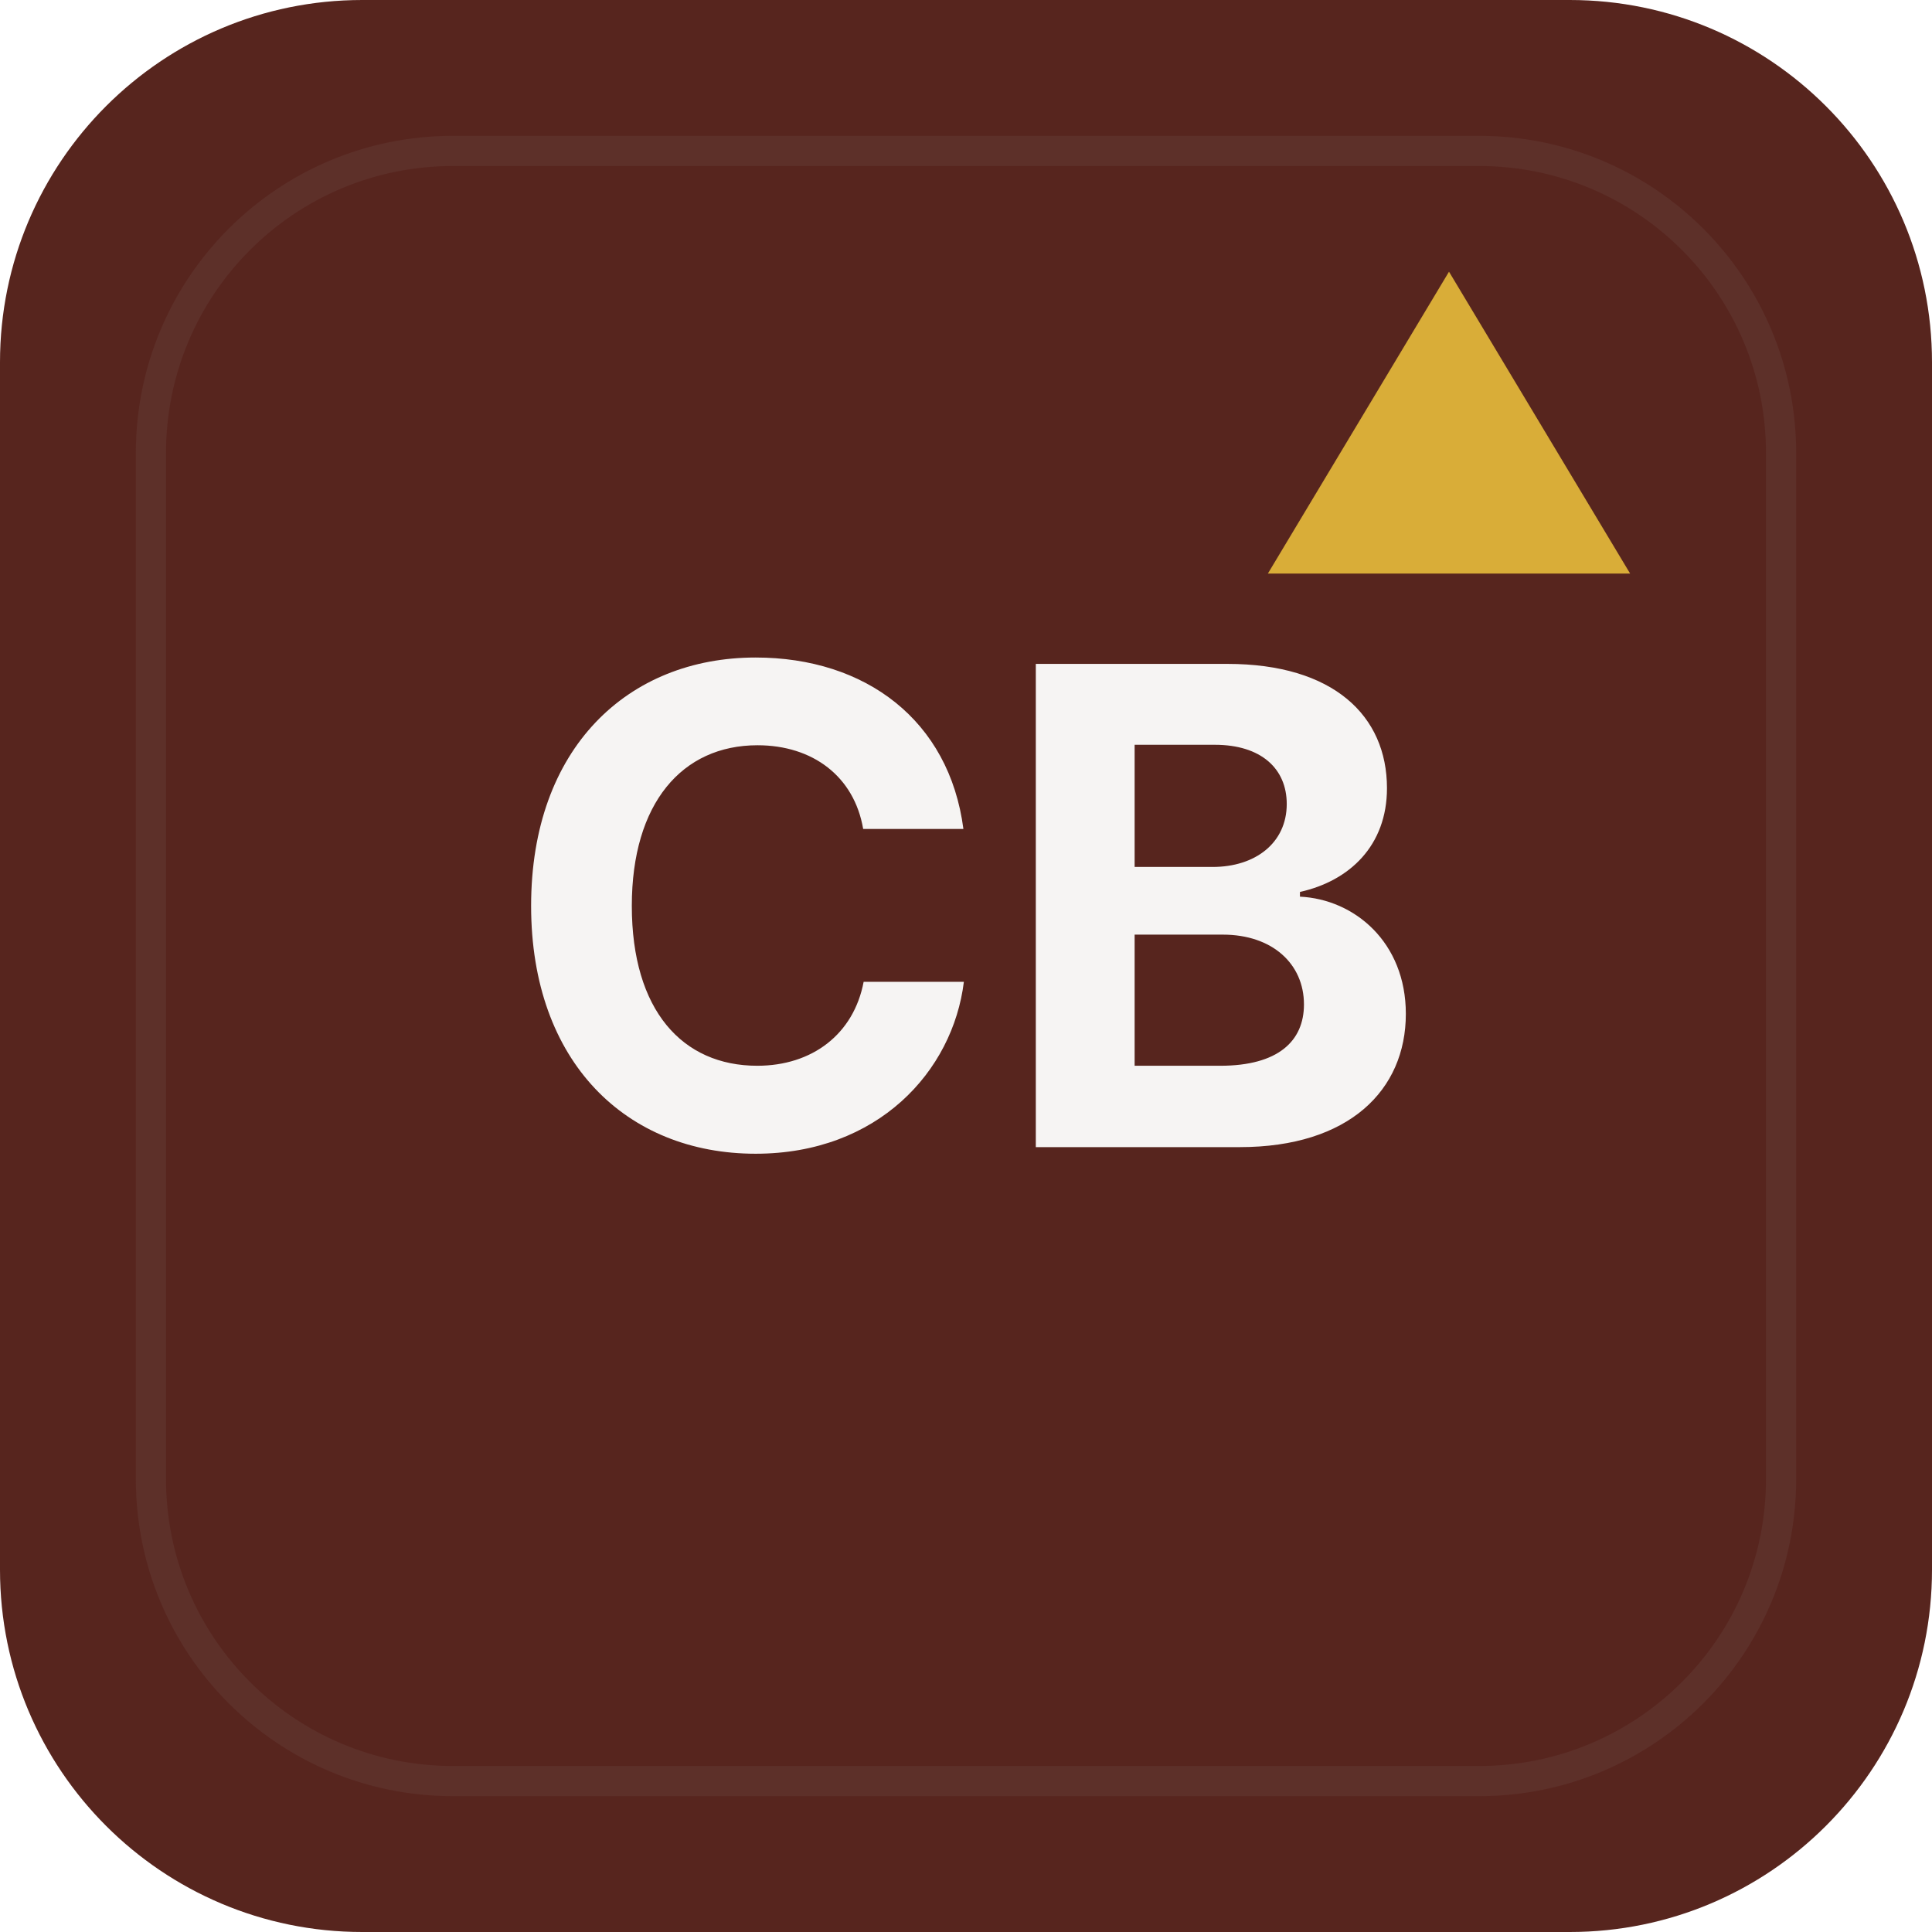
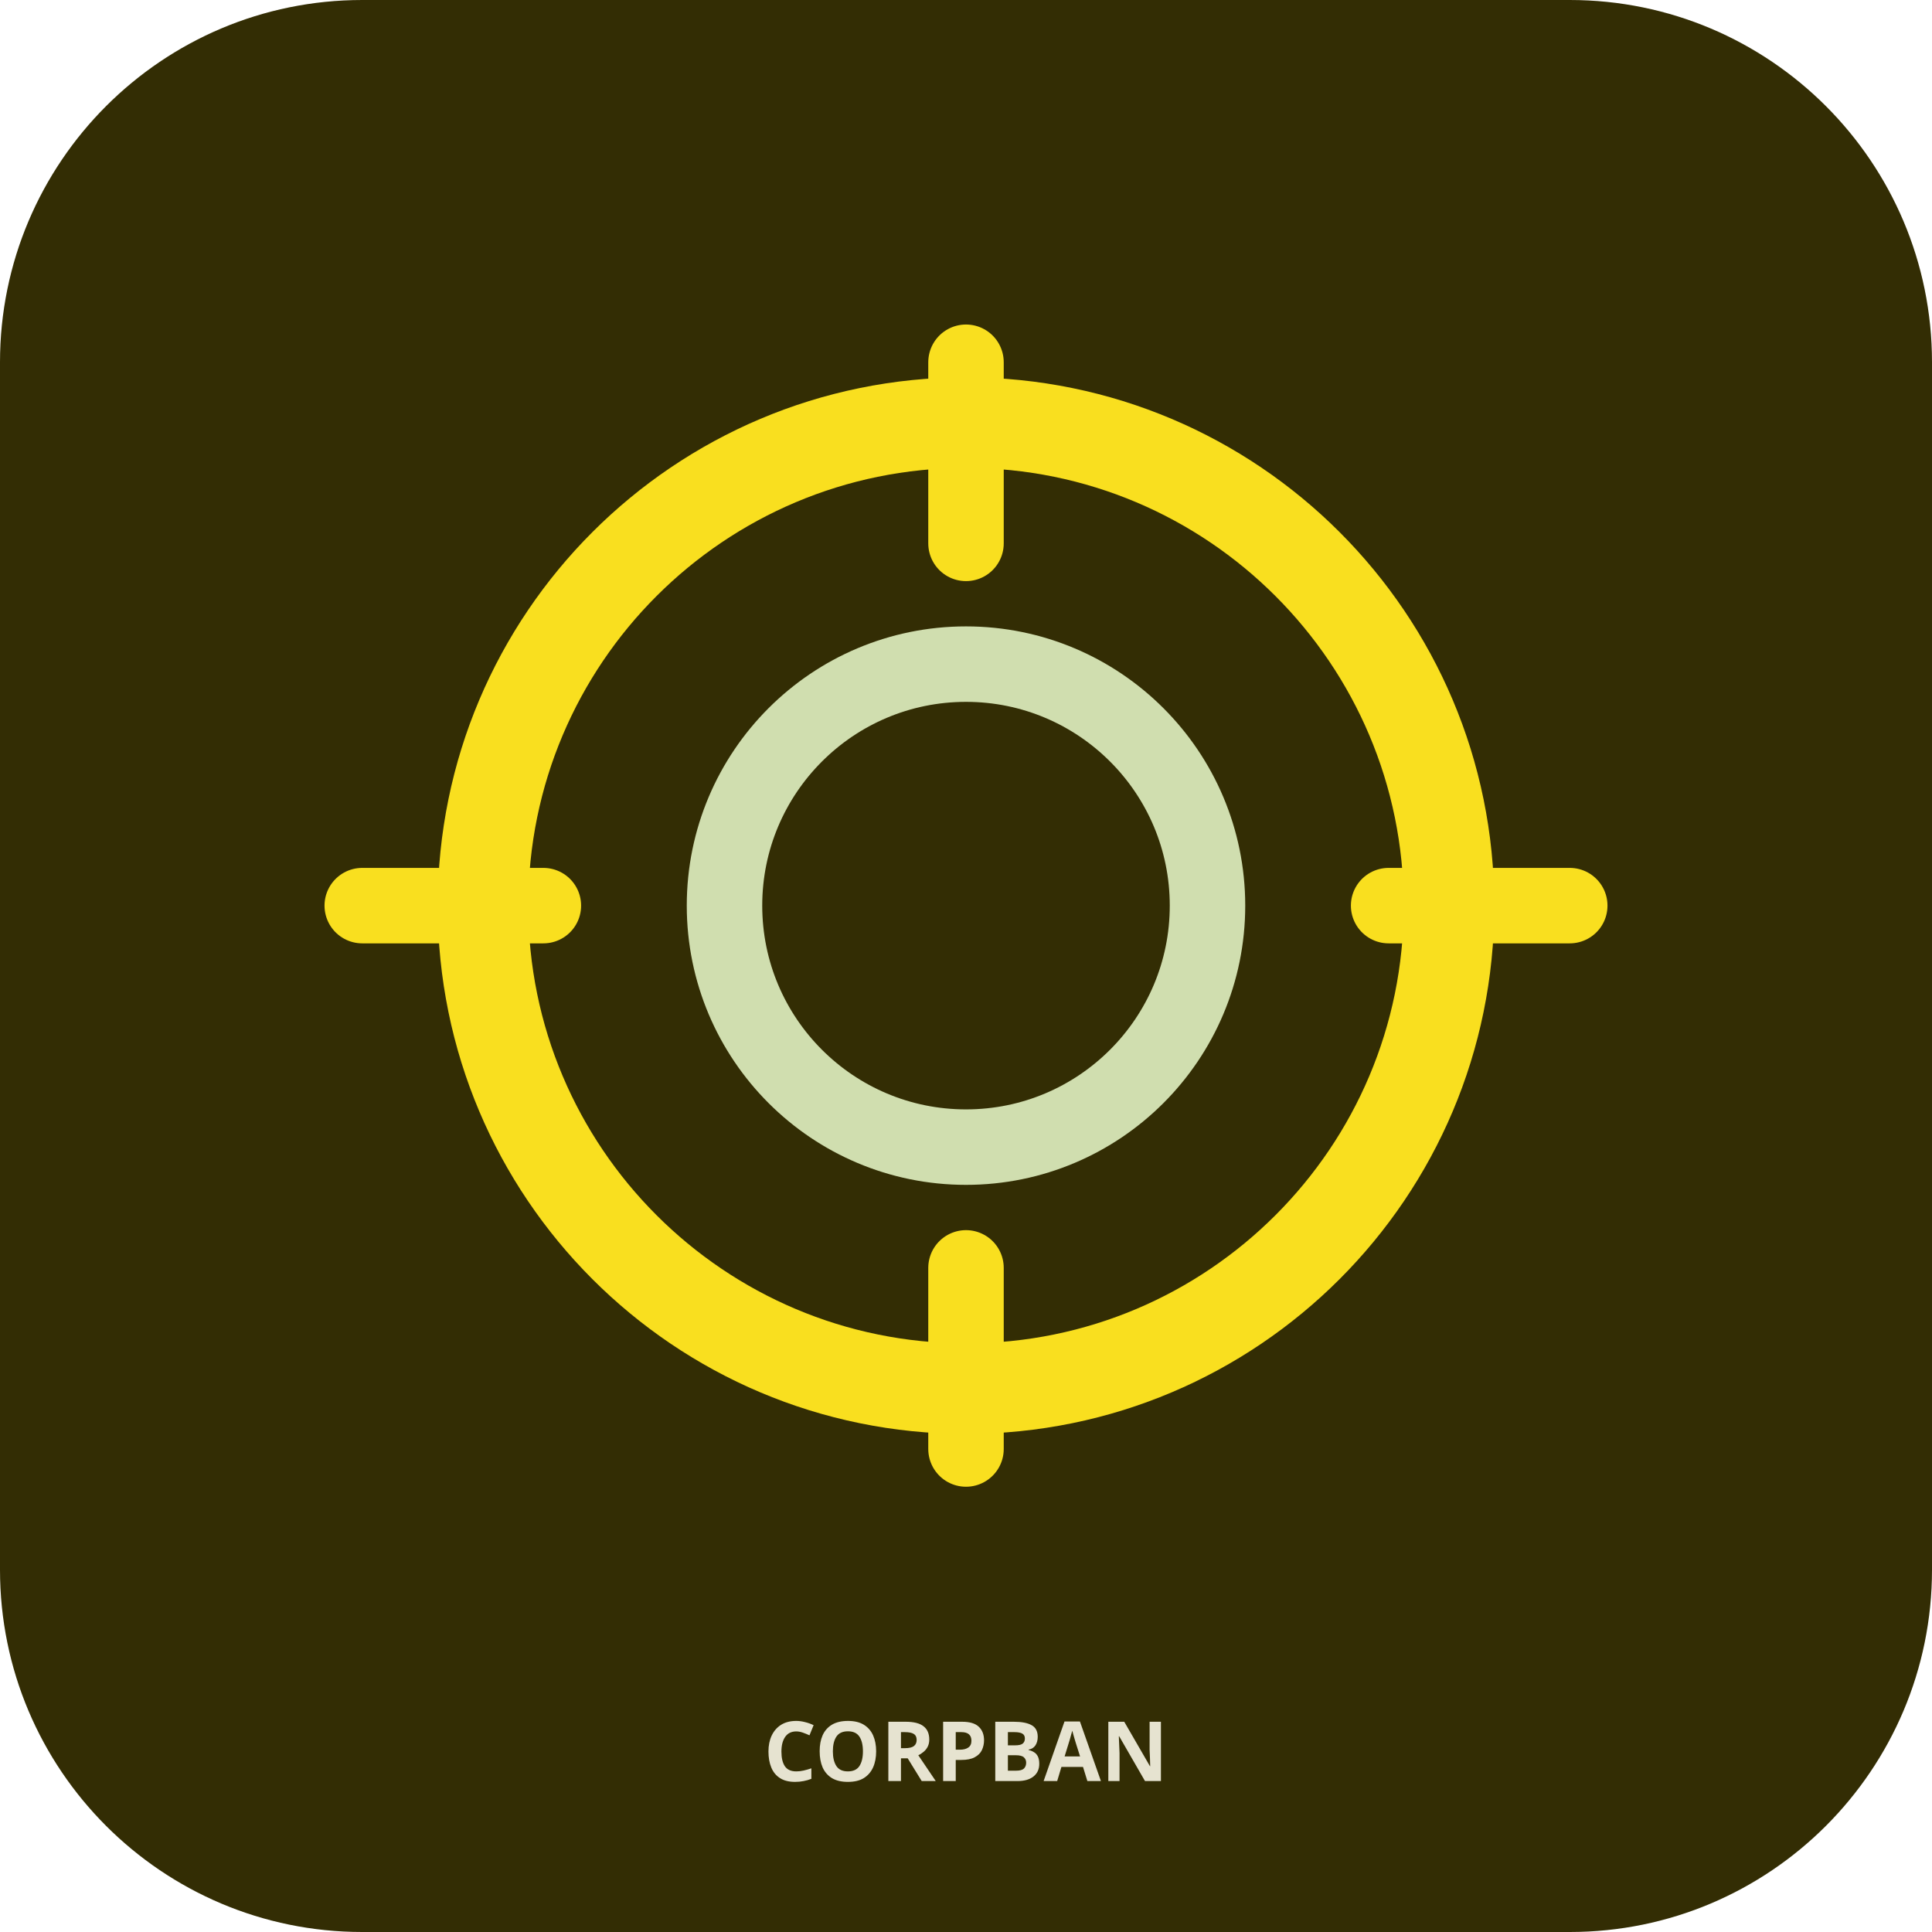
- <svg xmlns="http://www.w3.org/2000/svg" viewBox="0 0 128 128" width="128" height="128" role="img" aria-label="Corp Ban logo">
-   <rect width="128" height="128" rx="24" fill="#57251e" />
-   <rect x="10" y="10" width="108" height="108" rx="20" fill="none" stroke="#60342e" stroke-width="2" opacity="0.7" />
-   <text x="64" y="76" text-anchor="middle" font-family="ui-sans-serif, system-ui, -apple-system, Segoe UI, sans-serif" font-size="44" font-weight="700" fill="#f6f4f3">CB</text>
-   <path d="M96 18l12 20H84z" fill="#dfb33a" opacity="0.95" />
+ <svg xmlns="http://www.w3.org/2000/svg" width="256" height="256" viewBox="0 0 256 256" role="img" aria-label="CORP Ban logo">
+   <rect width="256" height="256" rx="48" fill="#332D04" />
+   <circle cx="128" cy="120" r="64" fill="none" stroke="#F9DF1F" stroke-width="12" />
+   <circle cx="128" cy="120" r="32" fill="none" stroke="#D0DEAF" stroke-width="10" />
+   <path d="M128 48 V72 M128 168 V192 M48 120 H72 M184 120 H208" stroke="#F9DF1F" stroke-width="10" stroke-linecap="round" />
+   <text x="128" y="236" text-anchor="middle" font-family="ui-sans-serif,system-ui,sans-serif" font-size="11" font-weight="700" fill="#E6E3D0">CORPBAN</text>
</svg>
